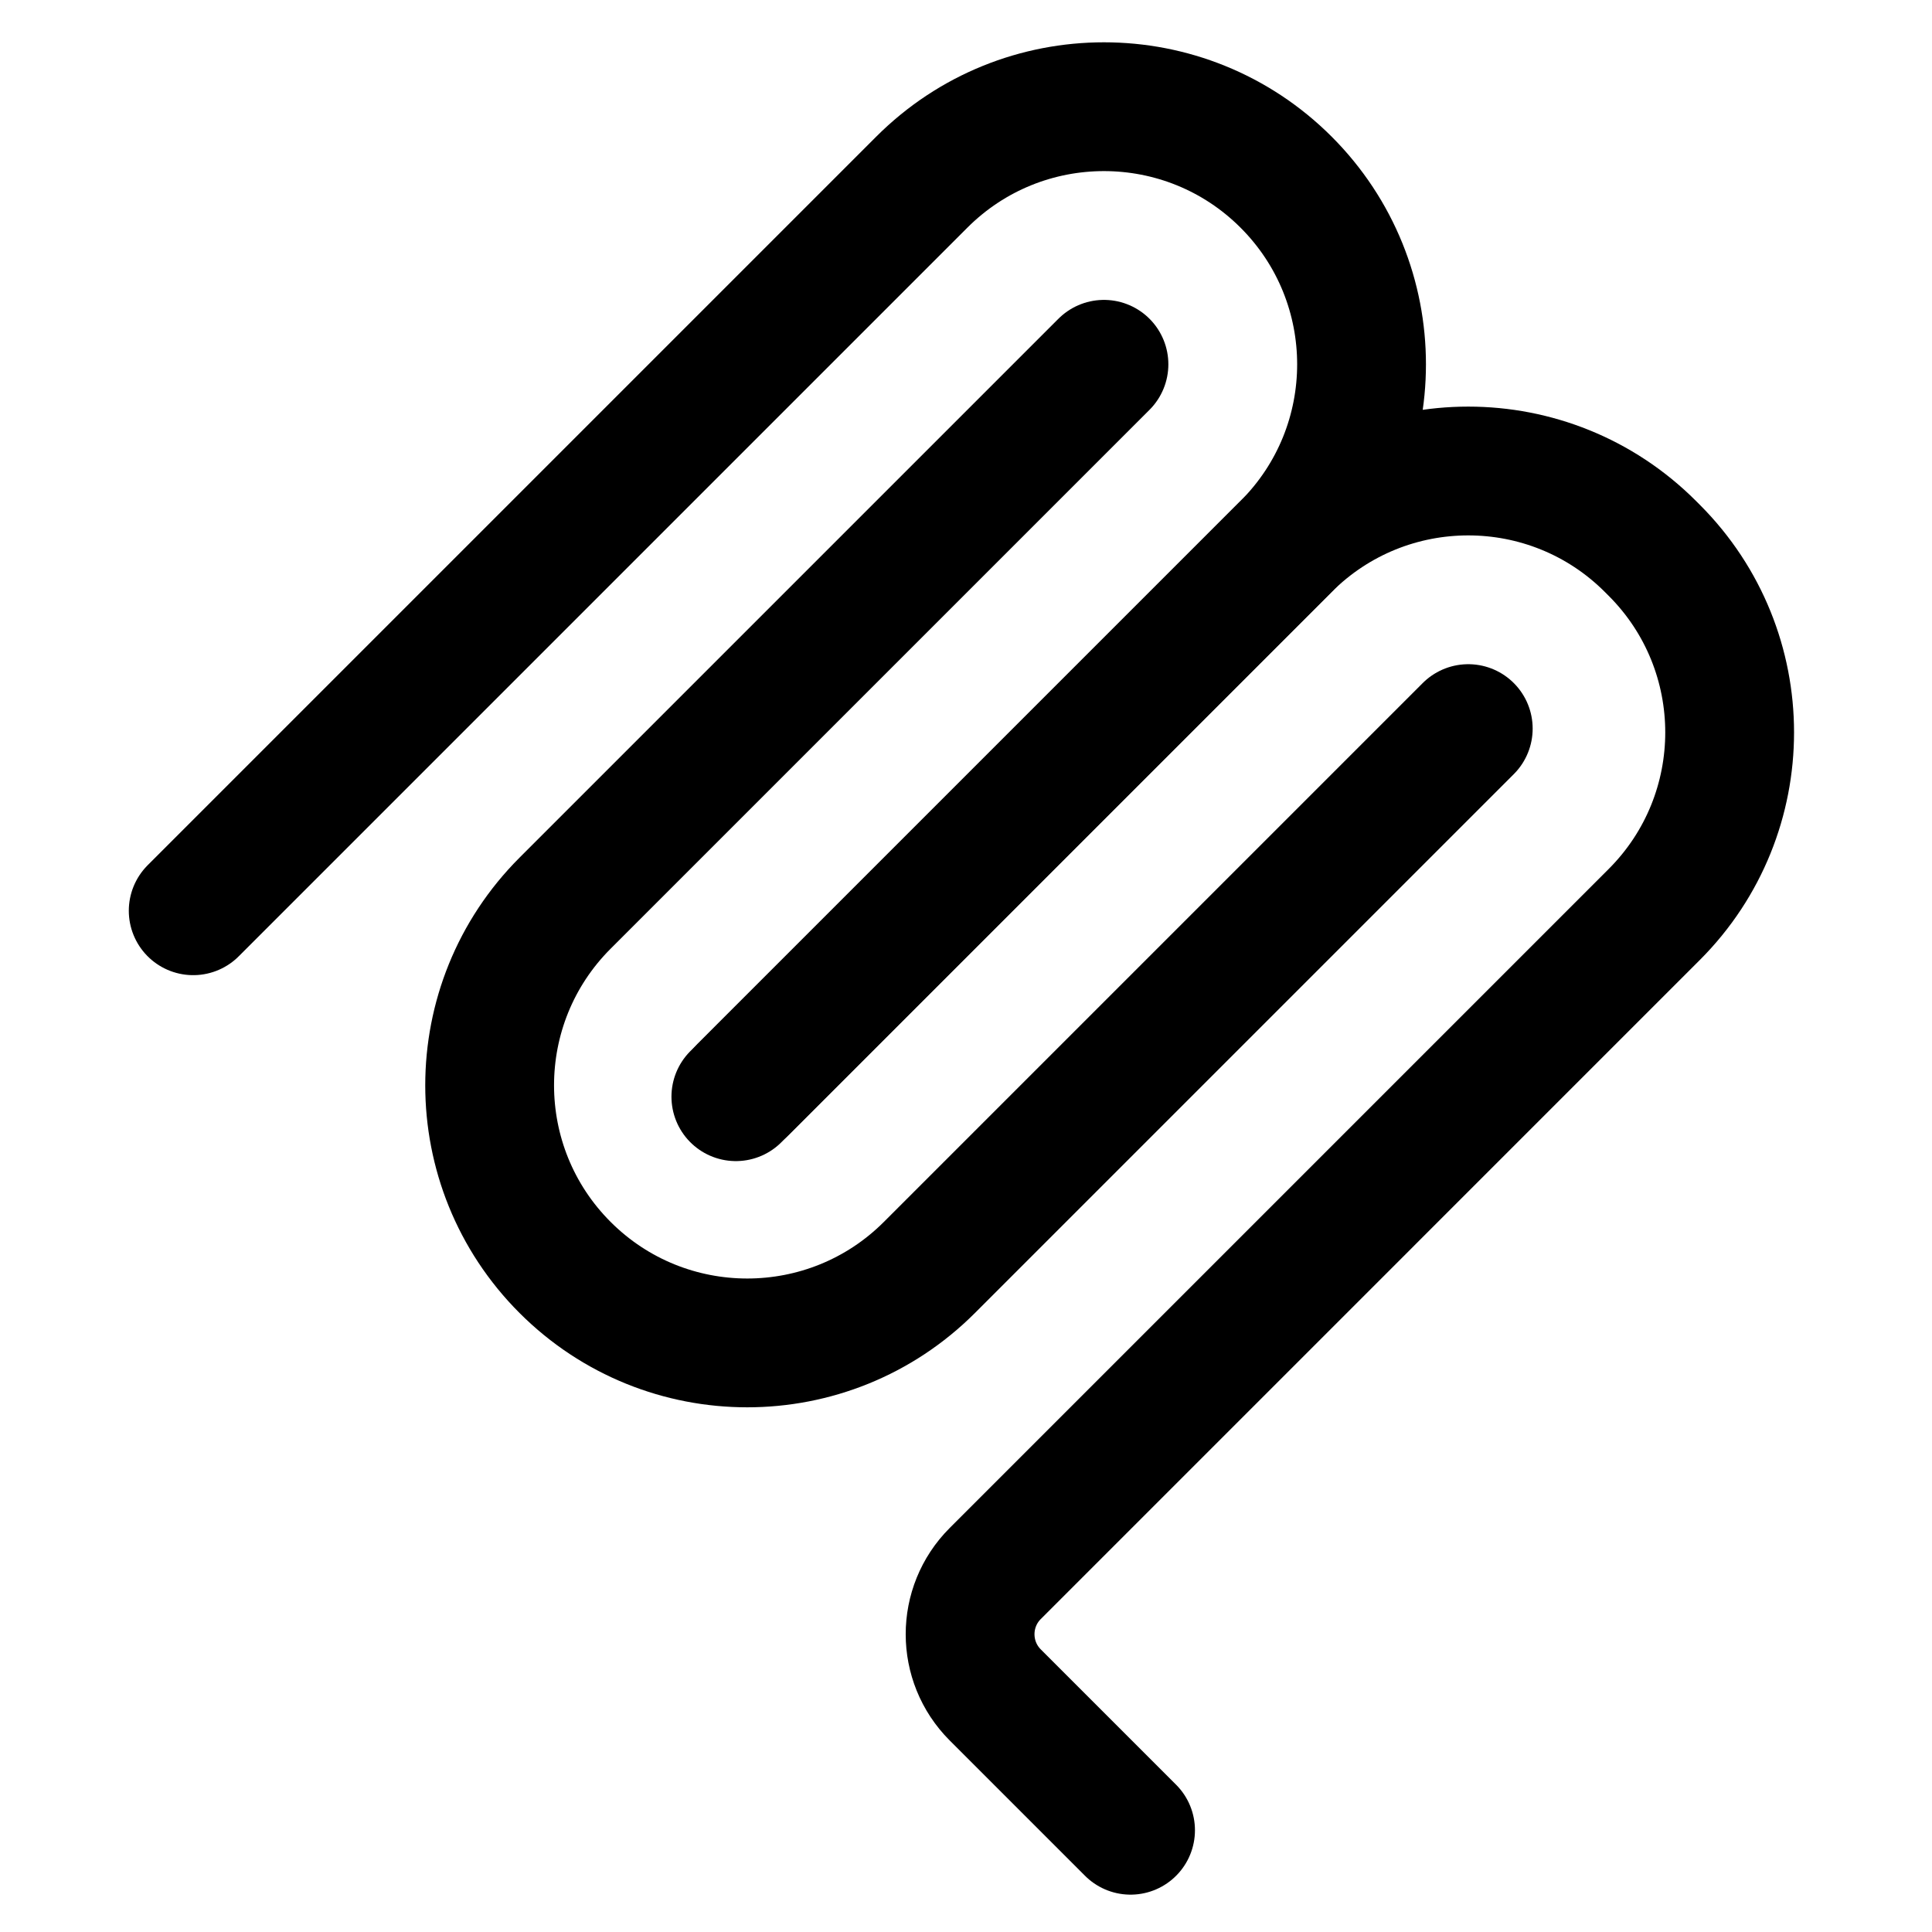
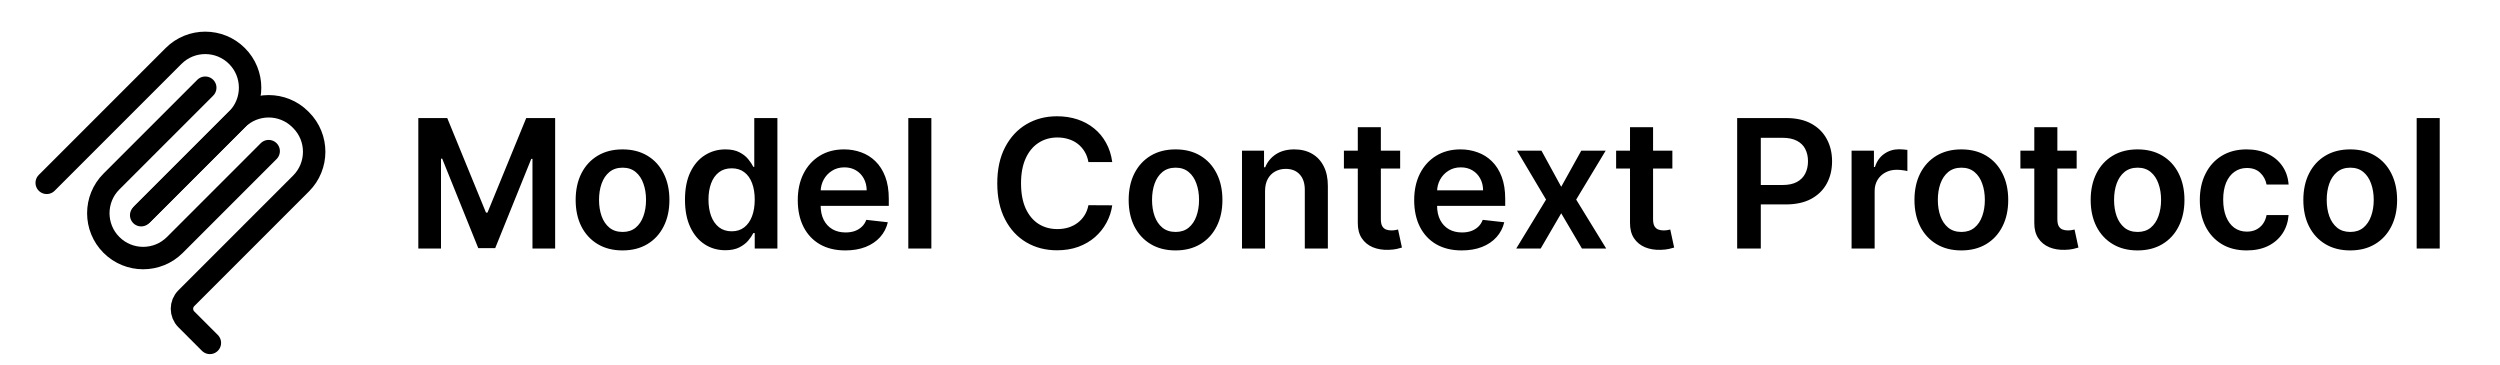
- <svg xmlns="http://www.w3.org/2000/svg" width="180" height="180" viewBox="0 0 180 180" fill="none">
-   <g clip-path="url(#clip0_19_13)">
-     <path d="M18 84.853L85.882 16.971C95.255 7.598 110.451 7.598 119.823 16.971V16.971C129.196 26.343 129.196 41.539 119.823 50.912L68.558 102.177" stroke="black" stroke-width="12" stroke-linecap="round" />
-     <path d="M69.265 101.47L119.823 50.912C129.196 41.539 144.392 41.539 153.765 50.912L154.118 51.265C163.491 60.638 163.491 75.834 154.118 85.206L92.725 146.6C89.601 149.724 89.601 154.789 92.725 157.913L105.331 170.52" stroke="black" stroke-width="12" stroke-linecap="round" />
-     <path d="M102.853 33.941L52.648 84.146C43.276 93.518 43.276 108.714 52.648 118.087V118.087C62.021 127.459 77.217 127.459 86.589 118.087L136.794 67.882" stroke="black" stroke-width="12" stroke-linecap="round" />
-   </g>
+ <svg xmlns="http://www.w3.org/2000/svg" width="1338" height="195" viewBox="0 0 1338 195" fill="none">
+   <path d="M25 97.853L92.882 29.971C102.255 20.598 117.451 20.598 126.823 29.971V29.971C136.196 39.343 136.196 54.539 126.823 63.912L75.558 115.177" stroke="black" stroke-width="12" stroke-linecap="round" />
+   <path d="M76.265 114.47L126.823 63.912C136.196 54.539 151.392 54.539 160.765 63.912L161.118 64.265C170.491 73.638 170.491 88.834 161.118 98.206L99.725 159.6C96.601 162.724 96.601 167.789 99.725 170.913L112.331 183.52" stroke="black" stroke-width="12" stroke-linecap="round" />
+   <path d="M109.853 46.941L59.648 97.146C50.276 106.518 50.276 121.714 59.648 131.087V131.087C69.021 140.459 84.217 140.459 93.589 131.087L143.794 80.882" stroke="black" stroke-width="12" stroke-linecap="round" />
+   <path d="M223.886 63.182H239.364L260.091 113.773H260.909L281.636 63.182H297.114V133H284.977V85.034H284.33L265.034 132.795H255.966L236.67 84.932H236.023V133H223.886V63.182ZM333.182 134.023C328.068 134.023 323.636 132.898 319.886 130.648C316.136 128.398 313.227 125.25 311.159 121.205C309.114 117.159 308.091 112.432 308.091 107.023C308.091 101.614 309.114 96.875 311.159 92.807C313.227 88.739 316.136 85.579 319.886 83.329C323.636 81.079 328.068 79.954 333.182 79.954C338.295 79.954 342.727 81.079 346.477 83.329C350.227 85.579 353.125 88.739 355.17 92.807C357.239 96.875 358.273 101.614 358.273 107.023C358.273 112.432 357.239 117.159 355.17 121.205C353.125 125.25 350.227 128.398 346.477 130.648C342.727 132.898 338.295 134.023 333.182 134.023ZM333.25 124.136C336.023 124.136 338.341 123.375 340.205 121.852C342.068 120.307 343.455 118.239 344.364 115.648C345.295 113.057 345.761 110.17 345.761 106.989C345.761 103.784 345.295 100.886 344.364 98.296C343.455 95.682 342.068 93.602 340.205 92.057C338.341 90.511 336.023 89.739 333.25 89.739C330.409 89.739 328.045 90.511 326.159 92.057C324.295 93.602 322.898 95.682 321.966 98.296C321.057 100.886 320.602 103.784 320.602 106.989C320.602 110.17 321.057 113.057 321.966 115.648C322.898 118.239 324.295 120.307 326.159 121.852C328.045 123.375 330.409 124.136 333.25 124.136ZM388.179 133.92C384.065 133.92 380.384 132.864 377.134 130.75C373.884 128.636 371.315 125.568 369.429 121.545C367.543 117.523 366.599 112.636 366.599 106.886C366.599 101.068 367.554 96.159 369.463 92.159C371.395 88.136 373.997 85.102 377.27 83.057C380.543 80.989 384.19 79.954 388.213 79.954C391.281 79.954 393.804 80.477 395.781 81.523C397.759 82.546 399.327 83.784 400.486 85.239C401.645 86.671 402.543 88.023 403.179 89.296H403.69V63.182H416.065V133H403.929V124.75H403.179C402.543 126.023 401.622 127.375 400.418 128.807C399.213 130.216 397.622 131.42 395.645 132.42C393.668 133.42 391.179 133.92 388.179 133.92ZM391.622 123.795C394.236 123.795 396.463 123.091 398.304 121.682C400.145 120.25 401.543 118.261 402.497 115.716C403.452 113.17 403.929 110.205 403.929 106.818C403.929 103.432 403.452 100.489 402.497 97.989C401.565 95.489 400.179 93.546 398.338 92.159C396.52 90.773 394.281 90.079 391.622 90.079C388.872 90.079 386.577 90.796 384.736 92.227C382.895 93.659 381.509 95.636 380.577 98.159C379.645 100.682 379.179 103.568 379.179 106.818C379.179 110.091 379.645 113.011 380.577 115.58C381.531 118.125 382.929 120.136 384.77 121.614C386.634 123.068 388.918 123.795 391.622 123.795ZM452.398 134.023C447.148 134.023 442.614 132.932 438.795 130.75C435 128.545 432.08 125.432 430.034 121.409C427.989 117.364 426.966 112.602 426.966 107.125C426.966 101.739 427.989 97.011 430.034 92.943C432.102 88.852 434.989 85.671 438.693 83.398C442.398 81.102 446.75 79.954 451.75 79.954C454.977 79.954 458.023 80.477 460.886 81.523C463.773 82.546 466.318 84.136 468.523 86.296C470.75 88.454 472.5 91.204 473.773 94.546C475.045 97.864 475.682 101.818 475.682 106.409V110.193H432.761V101.875H463.852C463.83 99.511 463.318 97.409 462.318 95.568C461.318 93.704 459.92 92.239 458.125 91.171C456.352 90.102 454.284 89.568 451.92 89.568C449.398 89.568 447.182 90.182 445.273 91.409C443.364 92.614 441.875 94.204 440.807 96.182C439.761 98.136 439.227 100.284 439.205 102.625V109.886C439.205 112.932 439.761 115.545 440.875 117.727C441.989 119.886 443.545 121.545 445.545 122.705C447.545 123.841 449.886 124.409 452.568 124.409C454.364 124.409 455.989 124.159 457.443 123.659C458.898 123.136 460.159 122.375 461.227 121.375C462.295 120.375 463.102 119.136 463.648 117.659L475.17 118.955C474.443 122 473.057 124.659 471.011 126.932C468.989 129.182 466.398 130.932 463.239 132.182C460.08 133.409 456.466 134.023 452.398 134.023ZM498.463 63.182V133H486.122V63.182H498.463ZM595.273 86.739H582.523C582.159 84.648 581.489 82.796 580.511 81.182C579.534 79.546 578.318 78.159 576.864 77.023C575.409 75.886 573.75 75.034 571.886 74.466C570.045 73.875 568.057 73.579 565.92 73.579C562.125 73.579 558.761 74.534 555.83 76.443C552.898 78.329 550.602 81.102 548.943 84.761C547.284 88.398 546.455 92.841 546.455 98.091C546.455 103.432 547.284 107.932 548.943 111.591C550.625 115.227 552.92 117.977 555.83 119.841C558.761 121.682 562.114 122.602 565.886 122.602C567.977 122.602 569.932 122.33 571.75 121.784C573.591 121.216 575.239 120.386 576.693 119.295C578.17 118.205 579.409 116.864 580.409 115.273C581.432 113.682 582.136 111.864 582.523 109.818L595.273 109.886C594.795 113.205 593.761 116.318 592.17 119.227C590.602 122.136 588.545 124.705 586 126.932C583.455 129.136 580.477 130.864 577.068 132.114C573.659 133.341 569.875 133.955 565.716 133.955C559.58 133.955 554.102 132.534 549.284 129.693C544.466 126.852 540.67 122.75 537.898 117.386C535.125 112.023 533.739 105.591 533.739 98.091C533.739 90.568 535.136 84.136 537.932 78.796C540.727 73.432 544.534 69.329 549.352 66.489C554.17 63.648 559.625 62.227 565.716 62.227C569.602 62.227 573.216 62.773 576.557 63.864C579.898 64.954 582.875 66.557 585.489 68.671C588.102 70.761 590.25 73.329 591.932 76.375C593.636 79.398 594.75 82.852 595.273 86.739ZM629.151 134.023C624.037 134.023 619.605 132.898 615.855 130.648C612.105 128.398 609.196 125.25 607.128 121.205C605.082 117.159 604.06 112.432 604.06 107.023C604.06 101.614 605.082 96.875 607.128 92.807C609.196 88.739 612.105 85.579 615.855 83.329C619.605 81.079 624.037 79.954 629.151 79.954C634.264 79.954 638.696 81.079 642.446 83.329C646.196 85.579 649.094 88.739 651.139 92.807C653.207 96.875 654.241 101.614 654.241 107.023C654.241 112.432 653.207 117.159 651.139 121.205C649.094 125.25 646.196 128.398 642.446 130.648C638.696 132.898 634.264 134.023 629.151 134.023ZM629.219 124.136C631.991 124.136 634.31 123.375 636.173 121.852C638.037 120.307 639.423 118.239 640.332 115.648C641.264 113.057 641.73 110.17 641.73 106.989C641.73 103.784 641.264 100.886 640.332 98.296C639.423 95.682 638.037 93.602 636.173 92.057C634.31 90.511 631.991 89.739 629.219 89.739C626.378 89.739 624.014 90.511 622.128 92.057C620.264 93.602 618.866 95.682 617.935 98.296C617.026 100.886 616.571 103.784 616.571 106.989C616.571 110.17 617.026 113.057 617.935 115.648C618.866 118.239 620.264 120.307 622.128 121.852C624.014 123.375 626.378 124.136 629.219 124.136ZM677.057 102.318V133H664.716V80.636H676.511V89.534H677.125C678.33 86.602 680.25 84.273 682.886 82.546C685.545 80.818 688.83 79.954 692.739 79.954C696.352 79.954 699.5 80.727 702.182 82.273C704.886 83.818 706.977 86.057 708.455 88.989C709.955 91.921 710.693 95.477 710.67 99.659V133H698.33V101.568C698.33 98.068 697.42 95.329 695.602 93.352C693.807 91.375 691.318 90.386 688.136 90.386C685.977 90.386 684.057 90.864 682.375 91.818C680.716 92.75 679.409 94.102 678.455 95.875C677.523 97.648 677.057 99.796 677.057 102.318ZM749.364 80.636V90.182H719.261V80.636H749.364ZM726.693 68.091H739.034V117.25C739.034 118.909 739.284 120.182 739.784 121.068C740.307 121.932 740.989 122.523 741.83 122.841C742.67 123.159 743.602 123.318 744.625 123.318C745.398 123.318 746.102 123.261 746.739 123.148C747.398 123.034 747.898 122.932 748.239 122.841L750.318 132.489C749.659 132.716 748.716 132.966 747.489 133.239C746.284 133.511 744.807 133.67 743.057 133.716C739.966 133.807 737.182 133.341 734.705 132.318C732.227 131.273 730.261 129.659 728.807 127.477C727.375 125.295 726.67 122.568 726.693 119.295V68.091ZM782.304 134.023C777.054 134.023 772.52 132.932 768.702 130.75C764.906 128.545 761.986 125.432 759.94 121.409C757.895 117.364 756.872 112.602 756.872 107.125C756.872 101.739 757.895 97.011 759.94 92.943C762.009 88.852 764.895 85.671 768.599 83.398C772.304 81.102 776.656 79.954 781.656 79.954C784.884 79.954 787.929 80.477 790.793 81.523C793.679 82.546 796.224 84.136 798.429 86.296C800.656 88.454 802.406 91.204 803.679 94.546C804.952 97.864 805.588 101.818 805.588 106.409V110.193H762.668V101.875H793.759C793.736 99.511 793.224 97.409 792.224 95.568C791.224 93.704 789.827 92.239 788.031 91.171C786.259 90.102 784.19 89.568 781.827 89.568C779.304 89.568 777.088 90.182 775.179 91.409C773.27 92.614 771.781 94.204 770.713 96.182C769.668 98.136 769.134 100.284 769.111 102.625V109.886C769.111 112.932 769.668 115.545 770.781 117.727C771.895 119.886 773.452 121.545 775.452 122.705C777.452 123.841 779.793 124.409 782.474 124.409C784.27 124.409 785.895 124.159 787.349 123.659C788.804 123.136 790.065 122.375 791.134 121.375C792.202 120.375 793.009 119.136 793.554 117.659L805.077 118.955C804.349 122 802.963 124.659 800.918 126.932C798.895 129.182 796.304 130.932 793.145 132.182C789.986 133.409 786.372 134.023 782.304 134.023ZM824.994 80.636L835.562 99.966L846.301 80.636H859.358L843.574 106.818L859.631 133H846.642L835.562 114.148L824.585 133H811.494L827.449 106.818L811.903 80.636H824.994ZM895.051 80.636V90.182H864.949V80.636H895.051ZM872.381 68.091H884.722V117.25C884.722 118.909 884.972 120.182 885.472 121.068C885.994 121.932 886.676 122.523 887.517 122.841C888.358 123.159 889.29 123.318 890.312 123.318C891.085 123.318 891.79 123.261 892.426 123.148C893.085 123.034 893.585 122.932 893.926 122.841L896.006 132.489C895.347 132.716 894.403 132.966 893.176 133.239C891.972 133.511 890.494 133.67 888.744 133.716C885.653 133.807 882.869 133.341 880.392 132.318C877.915 131.273 875.949 129.659 874.494 127.477C873.063 125.295 872.358 122.568 872.381 119.295V68.091ZM929.73 133V63.182H955.912C961.276 63.182 965.776 64.182 969.412 66.182C973.071 68.182 975.832 70.932 977.696 74.432C979.582 77.909 980.526 81.864 980.526 86.296C980.526 90.773 979.582 94.75 977.696 98.227C975.81 101.705 973.026 104.443 969.344 106.443C965.662 108.42 961.128 109.409 955.741 109.409H938.389V99.011H954.037C957.173 99.011 959.741 98.466 961.741 97.375C963.741 96.284 965.219 94.784 966.173 92.875C967.151 90.966 967.639 88.773 967.639 86.296C967.639 83.818 967.151 81.636 966.173 79.75C965.219 77.864 963.73 76.398 961.707 75.352C959.707 74.284 957.128 73.75 953.969 73.75H942.378V133H929.73ZM990.966 133V80.636H1002.93V89.364H1003.48C1004.43 86.341 1006.07 84.011 1008.39 82.375C1010.73 80.716 1013.4 79.886 1016.4 79.886C1017.08 79.886 1017.84 79.921 1018.68 79.989C1019.55 80.034 1020.26 80.114 1020.83 80.227V91.579C1020.31 91.398 1019.48 91.239 1018.34 91.102C1017.23 90.943 1016.15 90.864 1015.1 90.864C1012.85 90.864 1010.83 91.352 1009.03 92.329C1007.26 93.284 1005.86 94.614 1004.84 96.318C1003.82 98.023 1003.31 99.989 1003.31 102.216V133H990.966ZM1049.71 134.023C1044.6 134.023 1040.17 132.898 1036.42 130.648C1032.67 128.398 1029.76 125.25 1027.69 121.205C1025.64 117.159 1024.62 112.432 1024.62 107.023C1024.62 101.614 1025.64 96.875 1027.69 92.807C1029.76 88.739 1032.67 85.579 1036.42 83.329C1040.17 81.079 1044.6 79.954 1049.71 79.954C1054.83 79.954 1059.26 81.079 1063.01 83.329C1066.76 85.579 1069.66 88.739 1071.7 92.807C1073.77 96.875 1074.8 101.614 1074.8 107.023C1074.8 112.432 1073.77 117.159 1071.7 121.205C1069.66 125.25 1066.76 128.398 1063.01 130.648C1059.26 132.898 1054.83 134.023 1049.71 134.023ZM1049.78 124.136C1052.55 124.136 1054.87 123.375 1056.74 121.852C1058.6 120.307 1059.99 118.239 1060.89 115.648C1061.83 113.057 1062.29 110.17 1062.29 106.989C1062.29 103.784 1061.83 100.886 1060.89 98.296C1059.99 95.682 1058.6 93.602 1056.74 92.057C1054.87 90.511 1052.55 89.739 1049.78 89.739C1046.94 89.739 1044.58 90.511 1042.69 92.057C1040.83 93.602 1039.43 95.682 1038.5 98.296C1037.59 100.886 1037.13 103.784 1037.13 106.989C1037.13 110.17 1037.59 113.057 1038.5 115.648C1039.43 118.239 1040.83 120.307 1042.69 121.852C1044.58 123.375 1046.94 124.136 1049.78 124.136ZM1111.43 80.636V90.182H1081.32V80.636H1111.43ZM1088.76 68.091H1101.1V117.25C1101.1 118.909 1101.35 120.182 1101.85 121.068C1102.37 121.932 1103.05 122.523 1103.89 122.841C1104.73 123.159 1105.66 123.318 1106.69 123.318C1107.46 123.318 1108.16 123.261 1108.8 123.148C1109.46 123.034 1109.96 122.932 1110.3 122.841L1112.38 132.489C1111.72 132.716 1110.78 132.966 1109.55 133.239C1108.35 133.511 1106.87 133.67 1105.12 133.716C1102.03 133.807 1099.24 133.341 1096.77 132.318C1094.29 131.273 1092.32 129.659 1090.87 127.477C1089.44 125.295 1088.73 122.568 1088.76 119.295V68.091ZM1144.03 134.023C1138.91 134.023 1134.48 132.898 1130.73 130.648C1126.98 128.398 1124.07 125.25 1122 121.205C1119.96 117.159 1118.93 112.432 1118.93 107.023C1118.93 101.614 1119.96 96.875 1122 92.807C1124.07 88.739 1126.98 85.579 1130.73 83.329C1134.48 81.079 1138.91 79.954 1144.03 79.954C1149.14 79.954 1153.57 81.079 1157.32 83.329C1161.07 85.579 1163.97 88.739 1166.01 92.807C1168.08 96.875 1169.12 101.614 1169.12 107.023C1169.12 112.432 1168.08 117.159 1166.01 121.205C1163.97 125.25 1161.07 128.398 1157.32 130.648C1153.57 132.898 1149.14 134.023 1144.03 134.023ZM1144.09 124.136C1146.87 124.136 1149.18 123.375 1151.05 121.852C1152.91 120.307 1154.3 118.239 1155.21 115.648C1156.14 113.057 1156.61 110.17 1156.61 106.989C1156.61 103.784 1156.14 100.886 1155.21 98.296C1154.3 95.682 1152.91 93.602 1151.05 92.057C1149.18 90.511 1146.87 89.739 1144.09 89.739C1141.25 89.739 1138.89 90.511 1137 92.057C1135.14 93.602 1133.74 95.682 1132.81 98.296C1131.9 100.886 1131.45 103.784 1131.45 106.989C1131.45 110.17 1131.9 113.057 1132.81 115.648C1133.74 118.239 1135.14 120.307 1137 121.852C1138.89 123.375 1141.25 124.136 1144.09 124.136ZM1202.43 134.023C1197.2 134.023 1192.72 132.875 1188.97 130.58C1185.24 128.284 1182.36 125.114 1180.34 121.068C1178.34 117 1177.34 112.318 1177.34 107.023C1177.34 101.705 1178.36 97.011 1180.41 92.943C1182.45 88.852 1185.34 85.671 1189.07 83.398C1192.82 81.102 1197.25 79.954 1202.36 79.954C1206.61 79.954 1210.38 80.739 1213.65 82.307C1216.94 83.852 1219.57 86.046 1221.52 88.886C1223.48 91.704 1224.59 95 1224.86 98.773H1213.07C1212.59 96.25 1211.45 94.148 1209.66 92.466C1207.89 90.761 1205.51 89.909 1202.53 89.909C1200.01 89.909 1197.8 90.591 1195.89 91.954C1193.98 93.296 1192.49 95.227 1191.42 97.75C1190.38 100.273 1189.85 103.295 1189.85 106.818C1189.85 110.386 1190.38 113.455 1191.42 116.023C1192.47 118.568 1193.93 120.534 1195.82 121.92C1197.73 123.284 1199.97 123.966 1202.53 123.966C1204.35 123.966 1205.98 123.625 1207.41 122.943C1208.86 122.239 1210.08 121.227 1211.06 119.909C1212.03 118.591 1212.7 116.989 1213.07 115.102H1224.86C1224.57 118.807 1223.48 122.091 1221.59 124.955C1219.7 127.795 1217.14 130.023 1213.89 131.636C1210.64 133.227 1206.82 134.023 1202.43 134.023ZM1257.84 134.023C1252.72 134.023 1248.29 132.898 1244.54 130.648C1240.79 128.398 1237.88 125.25 1235.82 121.205C1233.77 117.159 1232.75 112.432 1232.75 107.023C1232.75 101.614 1233.77 96.875 1235.82 92.807C1237.88 88.739 1240.79 85.579 1244.54 83.329C1248.29 81.079 1252.72 79.954 1257.84 79.954C1262.95 79.954 1267.38 81.079 1271.13 83.329C1274.88 85.579 1277.78 88.739 1279.83 92.807C1281.89 96.875 1282.93 101.614 1282.93 107.023C1282.93 112.432 1281.89 117.159 1279.83 121.205C1277.78 125.25 1274.88 128.398 1271.13 130.648C1267.38 132.898 1262.95 134.023 1257.84 134.023ZM1257.91 124.136C1260.68 124.136 1263 123.375 1264.86 121.852C1266.72 120.307 1268.11 118.239 1269.02 115.648C1269.95 113.057 1270.42 110.17 1270.42 106.989C1270.42 103.784 1269.95 100.886 1269.02 98.296C1268.11 95.682 1266.72 93.602 1264.86 92.057C1263 90.511 1260.68 89.739 1257.91 89.739C1255.07 89.739 1252.7 90.511 1250.82 92.057C1248.95 93.602 1247.55 95.682 1246.62 98.296C1245.71 100.886 1245.26 103.784 1245.26 106.989C1245.26 110.17 1245.71 113.057 1246.62 115.648C1247.55 118.239 1248.95 120.307 1250.82 121.852C1252.7 123.375 1255.07 124.136 1257.91 124.136ZM1305.74 63.182V133H1293.4V63.182H1305.74Z" fill="black" />
</svg>
